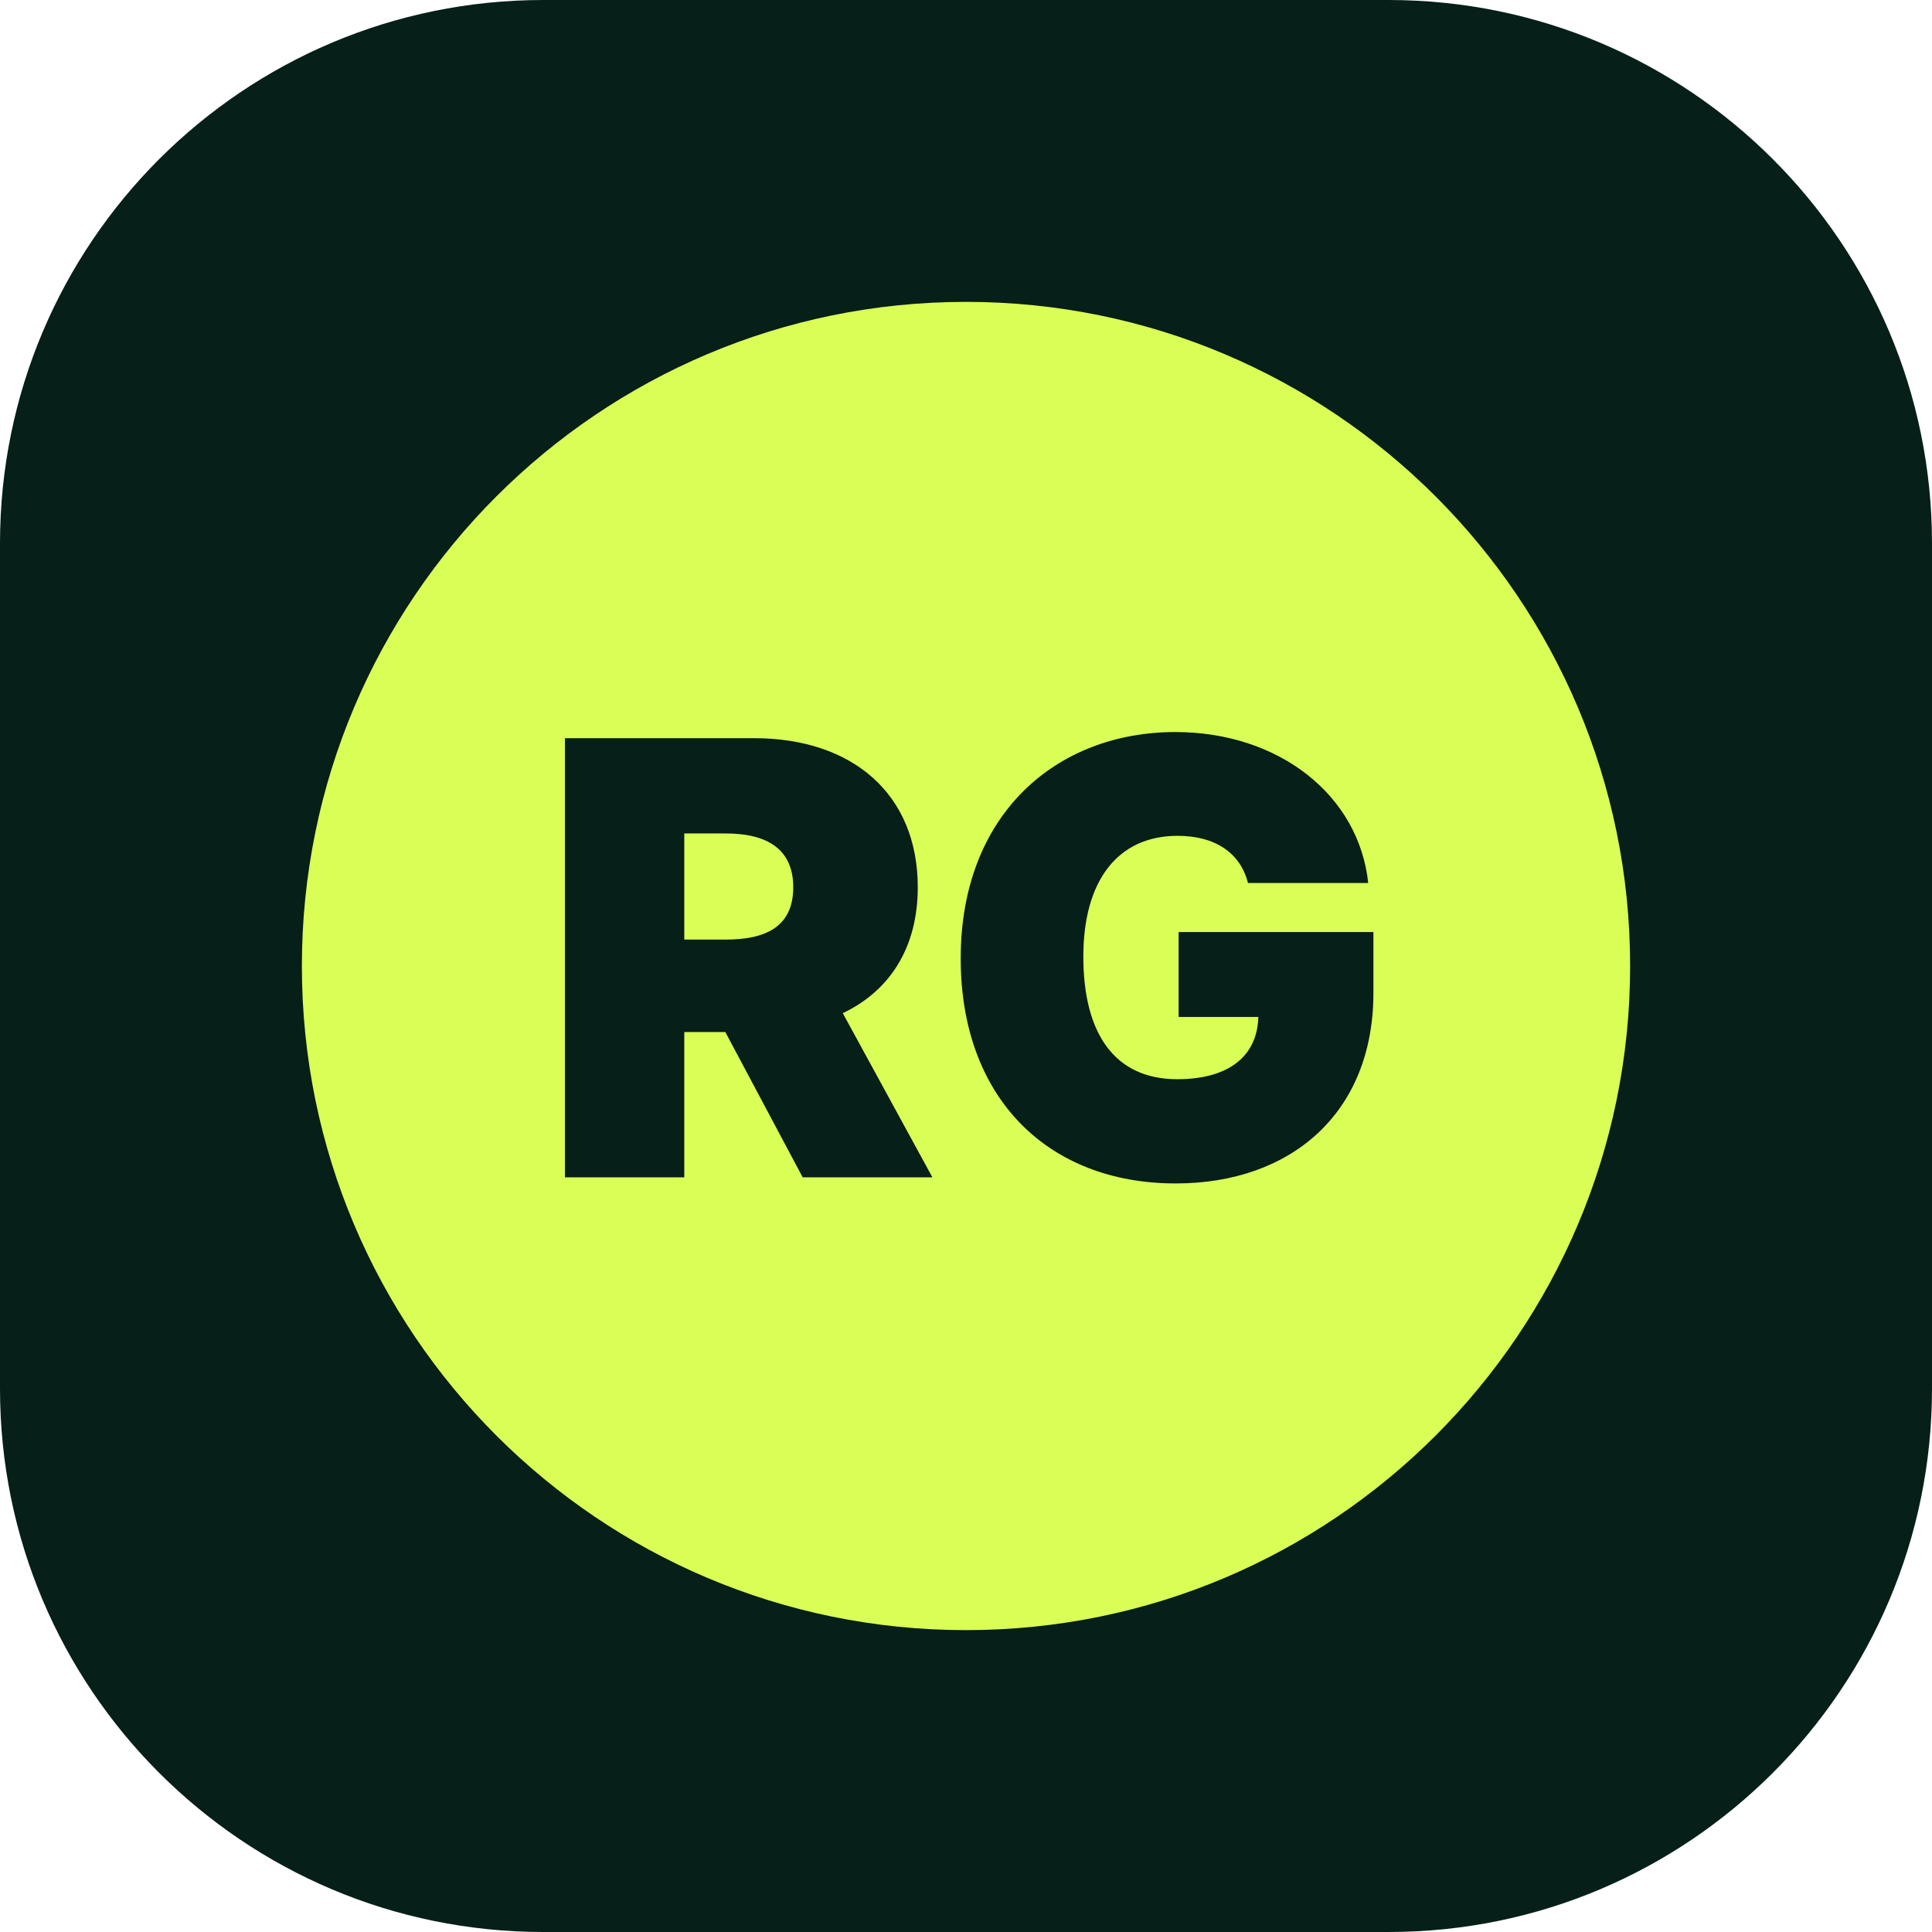
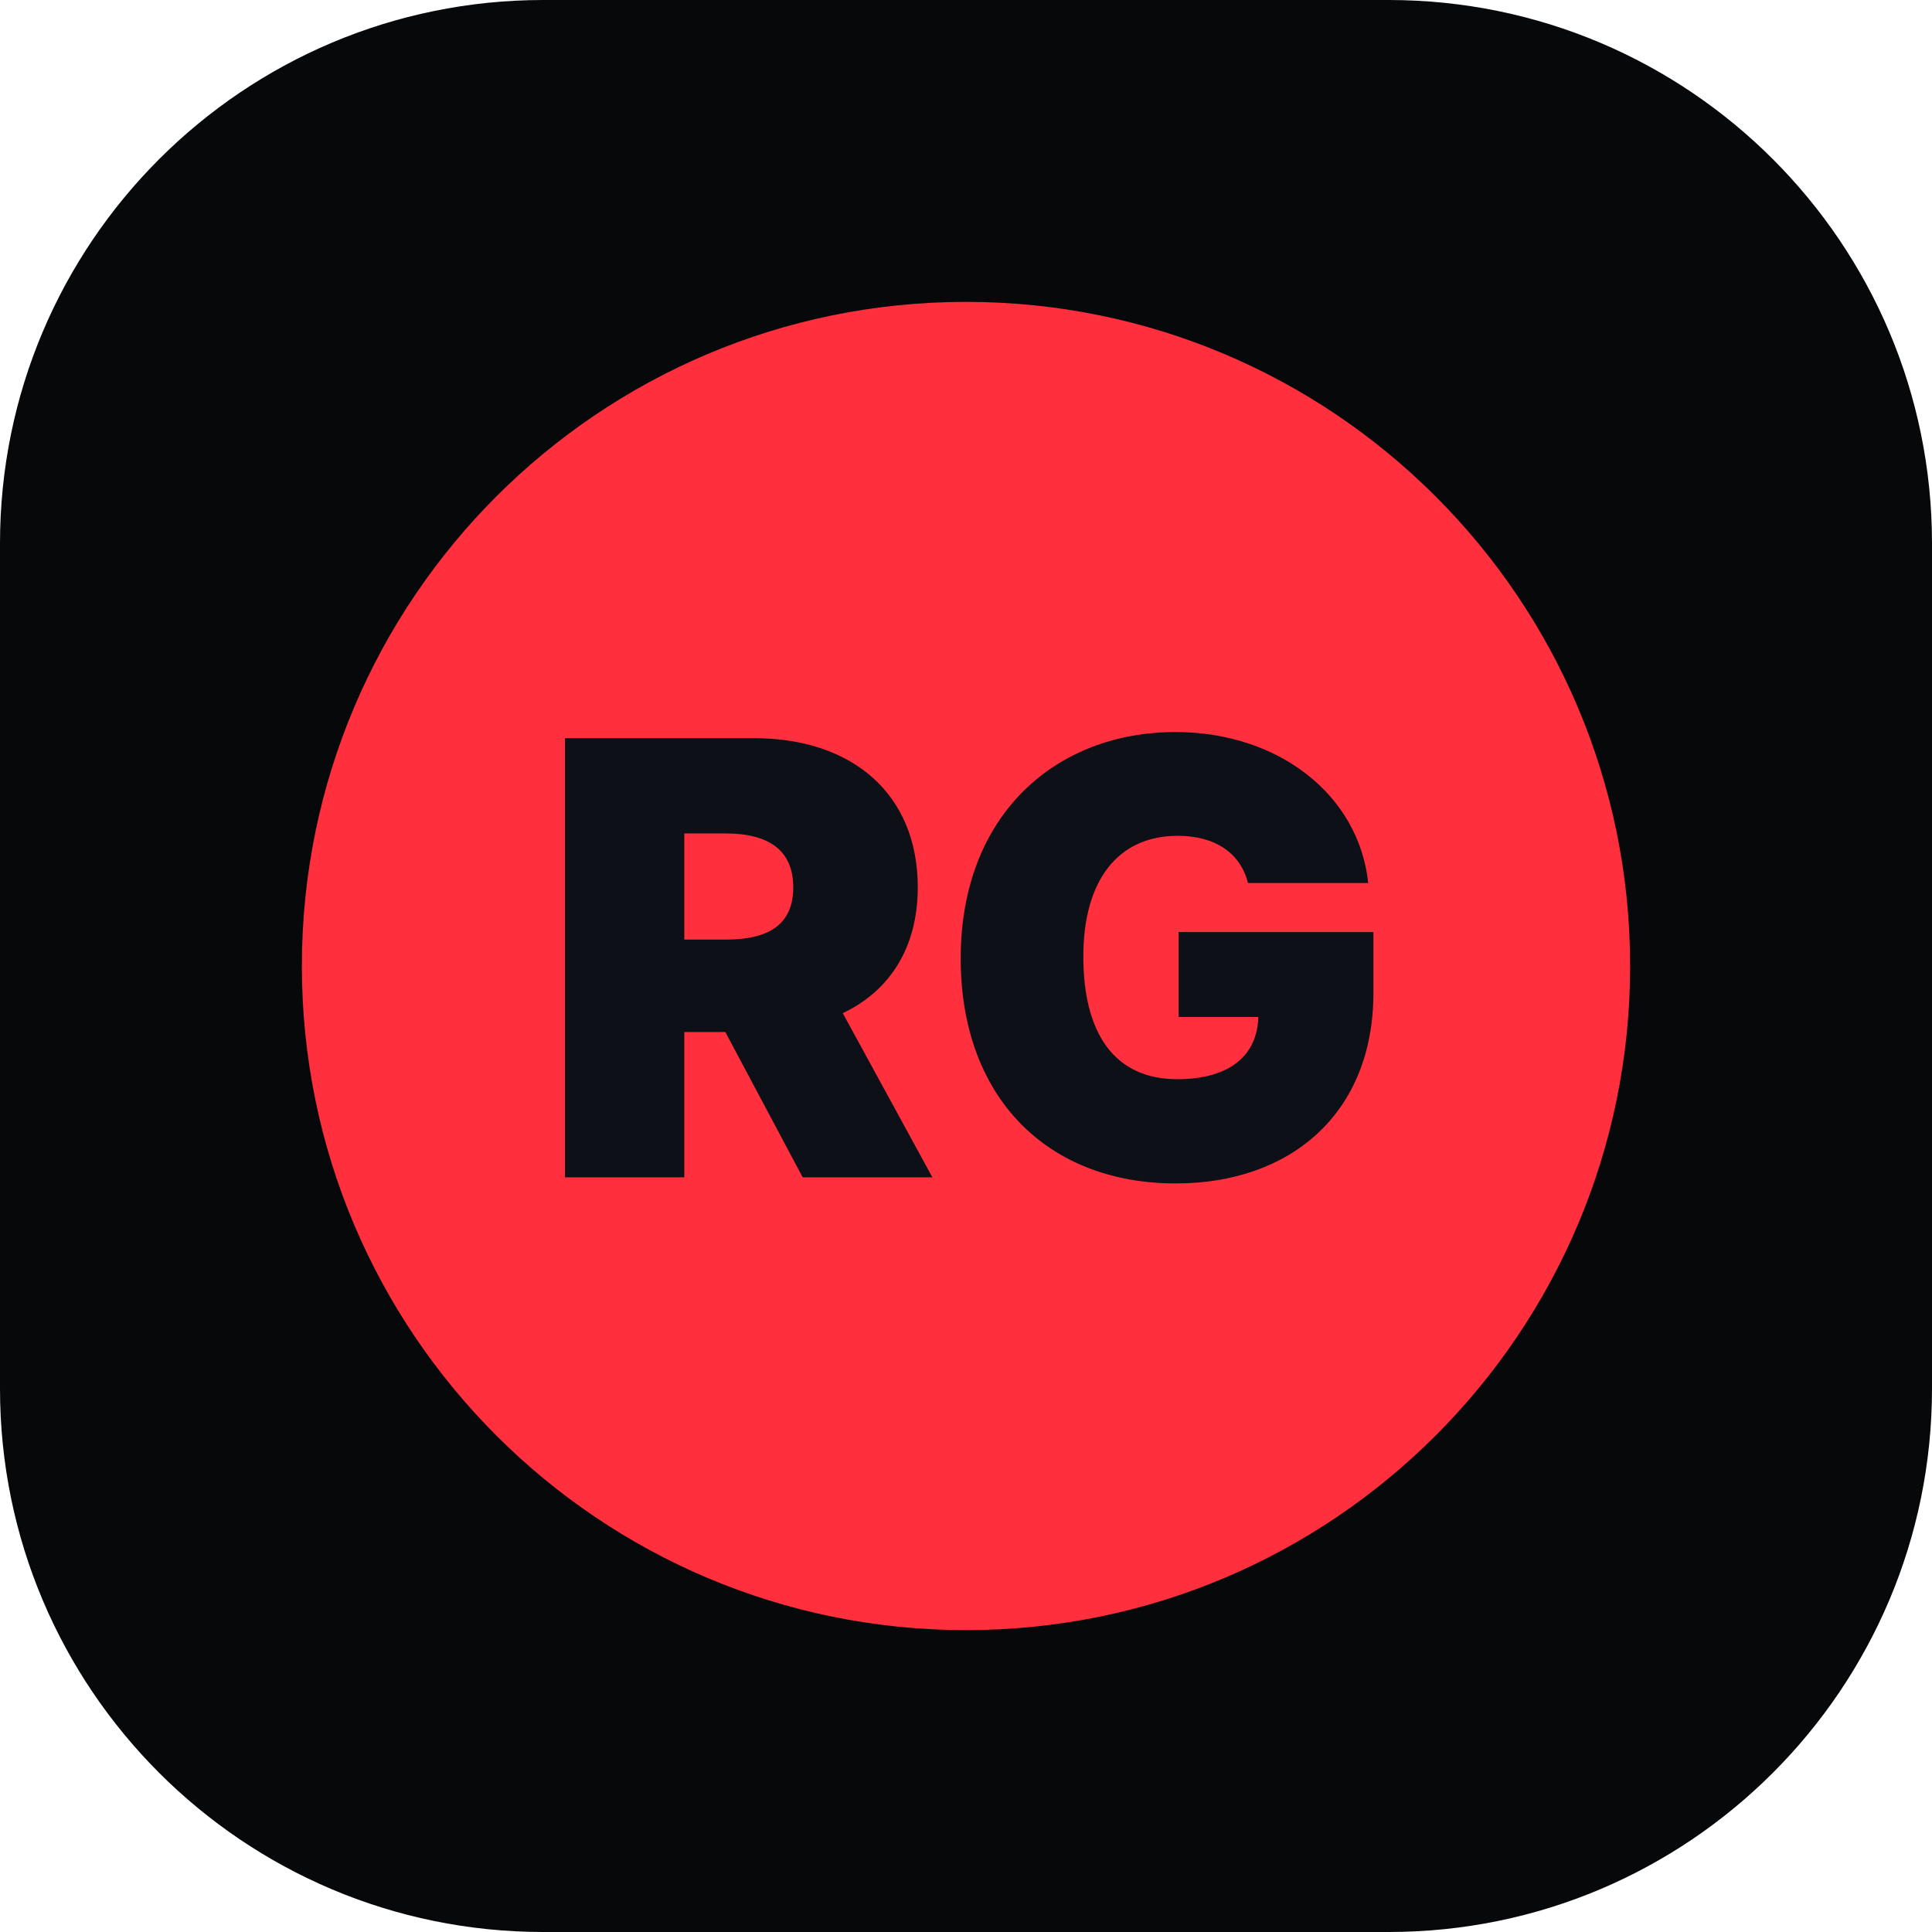
<svg xmlns="http://www.w3.org/2000/svg" viewBox="0 0 64 64">
-   <rect width="64" height="64" rx="18" fill="#061f19" />
-   <circle cx="32" cy="32" r="22" fill="#d9ff57" />
-   <text x="32" y="39" text-anchor="middle" font-family="Inter, Arial, sans-serif" font-size="20" font-weight="900" fill="#061f19">RG</text>
+   <rect width="64" height="64" rx="18" fill="#07080a" />
+   <circle cx="32" cy="32" r="22" fill="#ff2f3d" />
+   <text x="32" y="39" text-anchor="middle" font-family="Inter, Arial, sans-serif" font-size="20" font-weight="900" fill="#0d1117">RG</text>
</svg>
